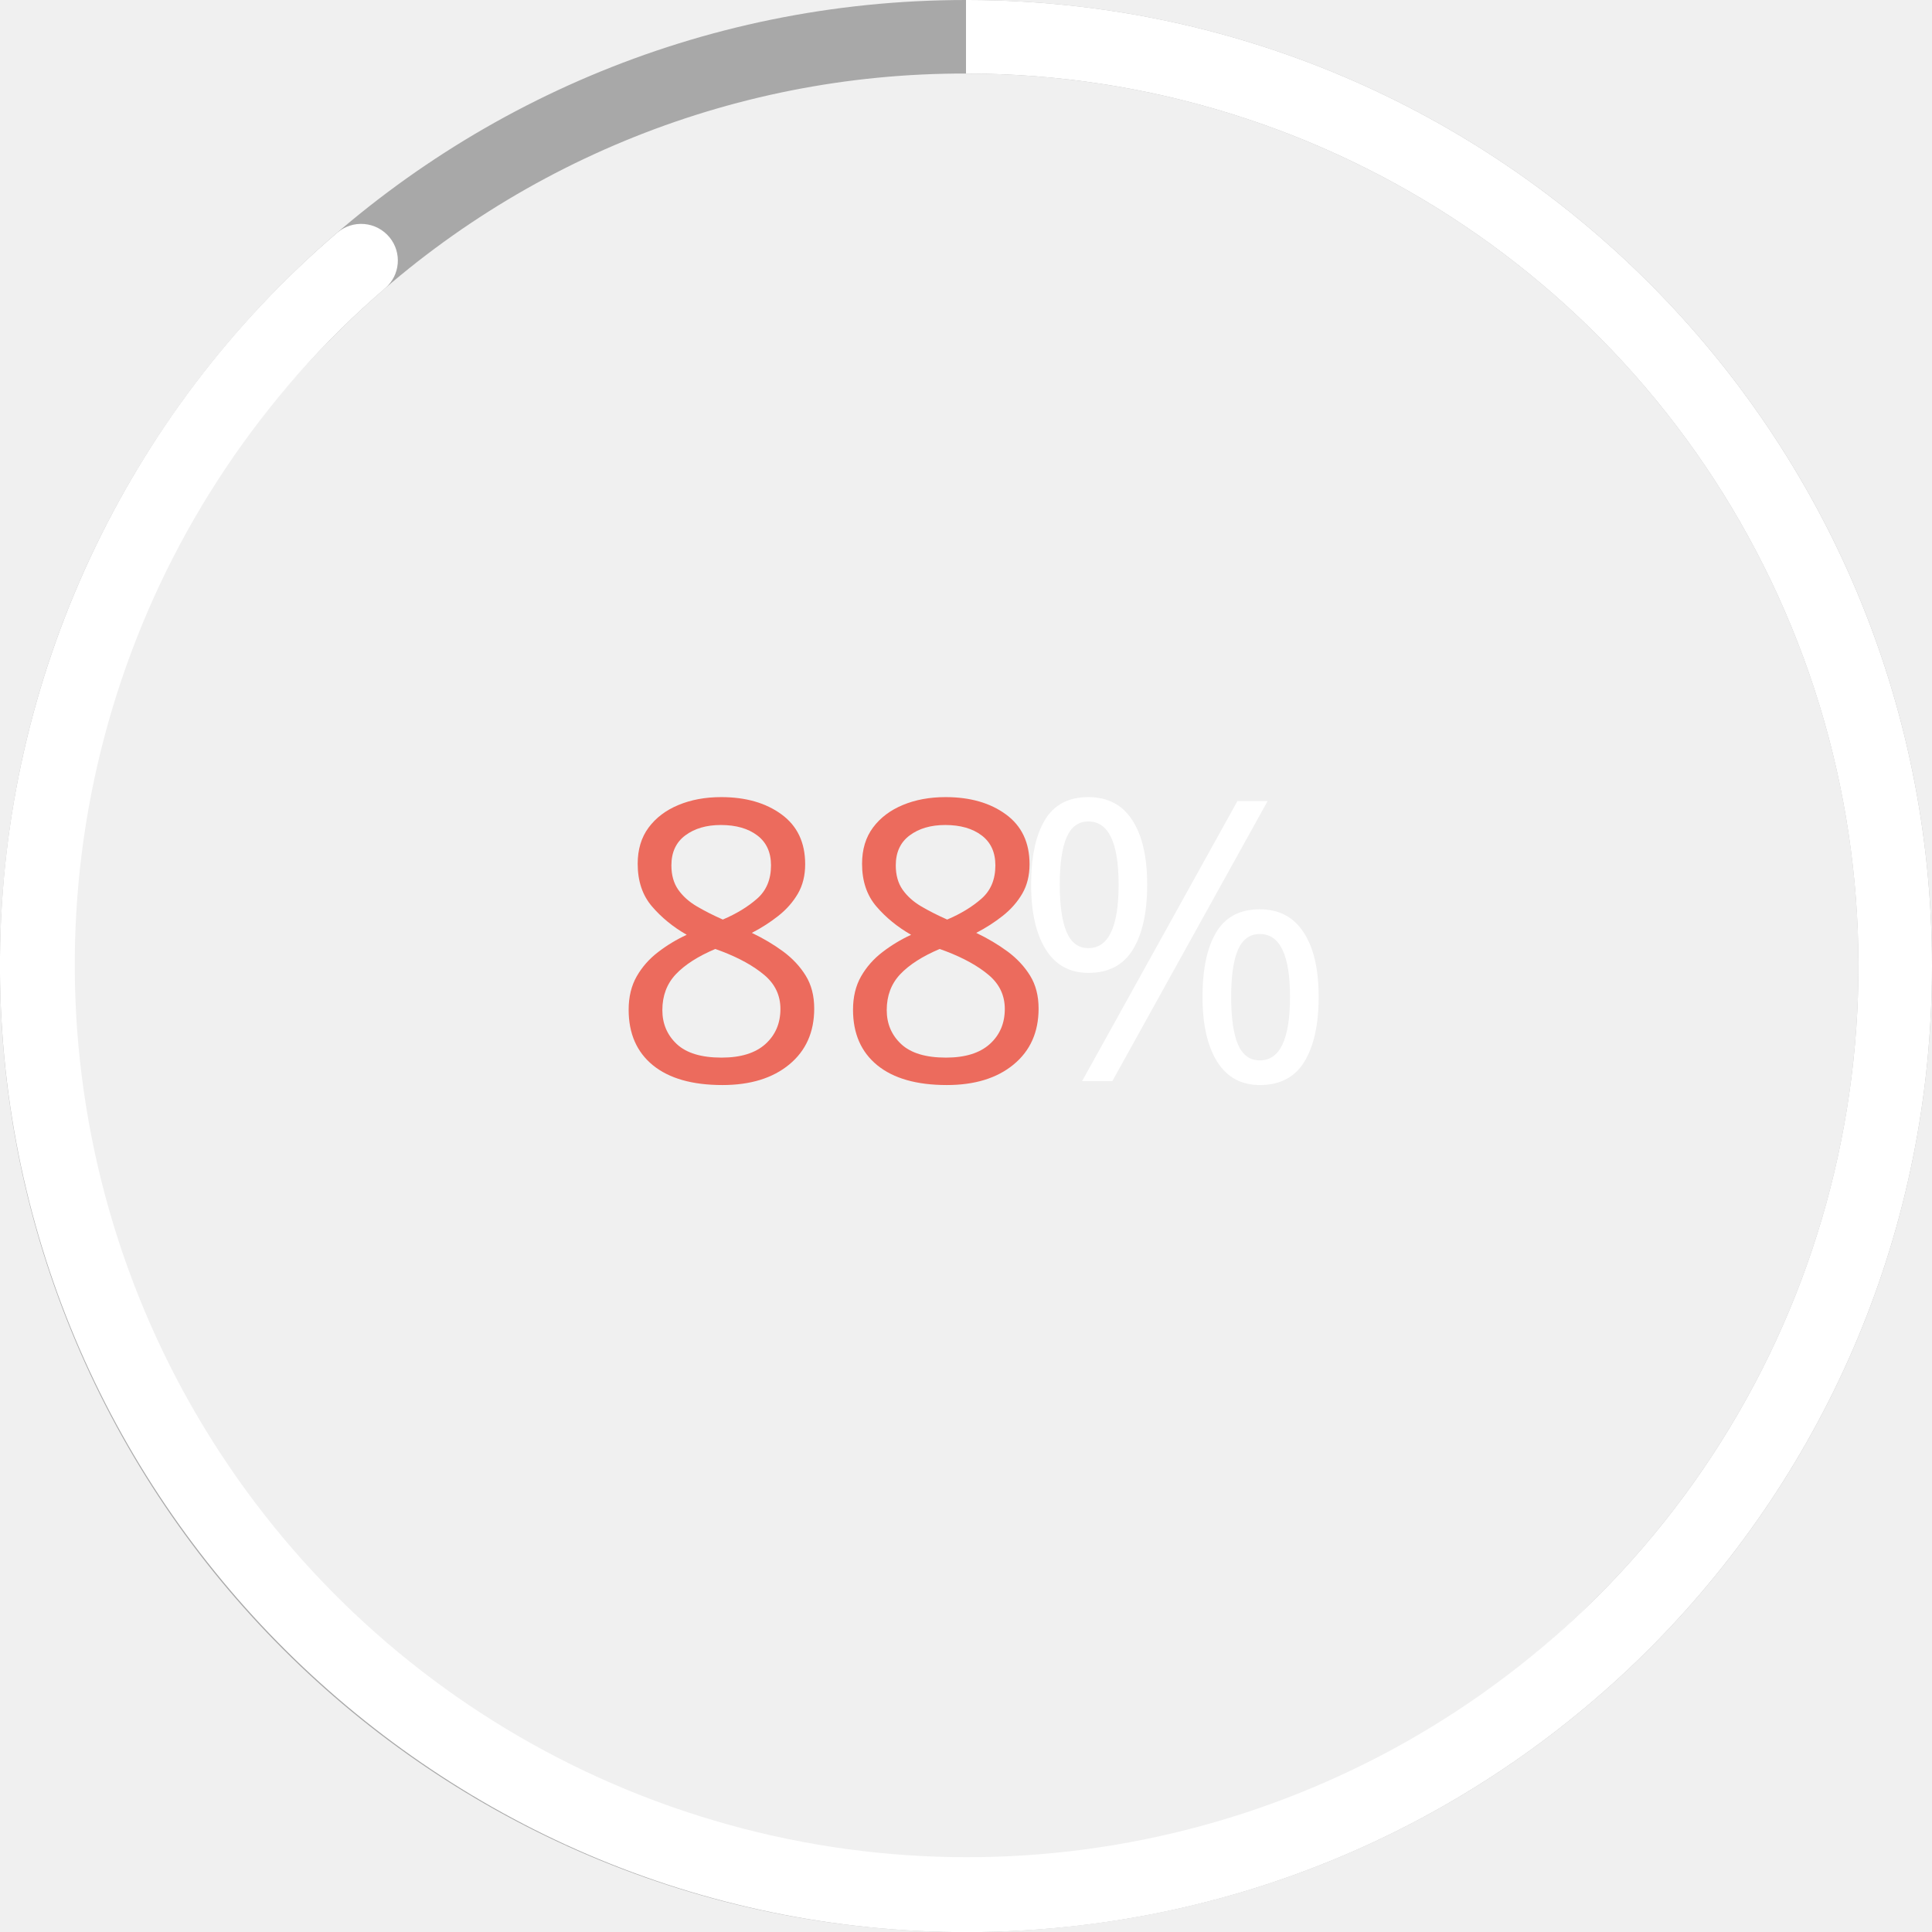
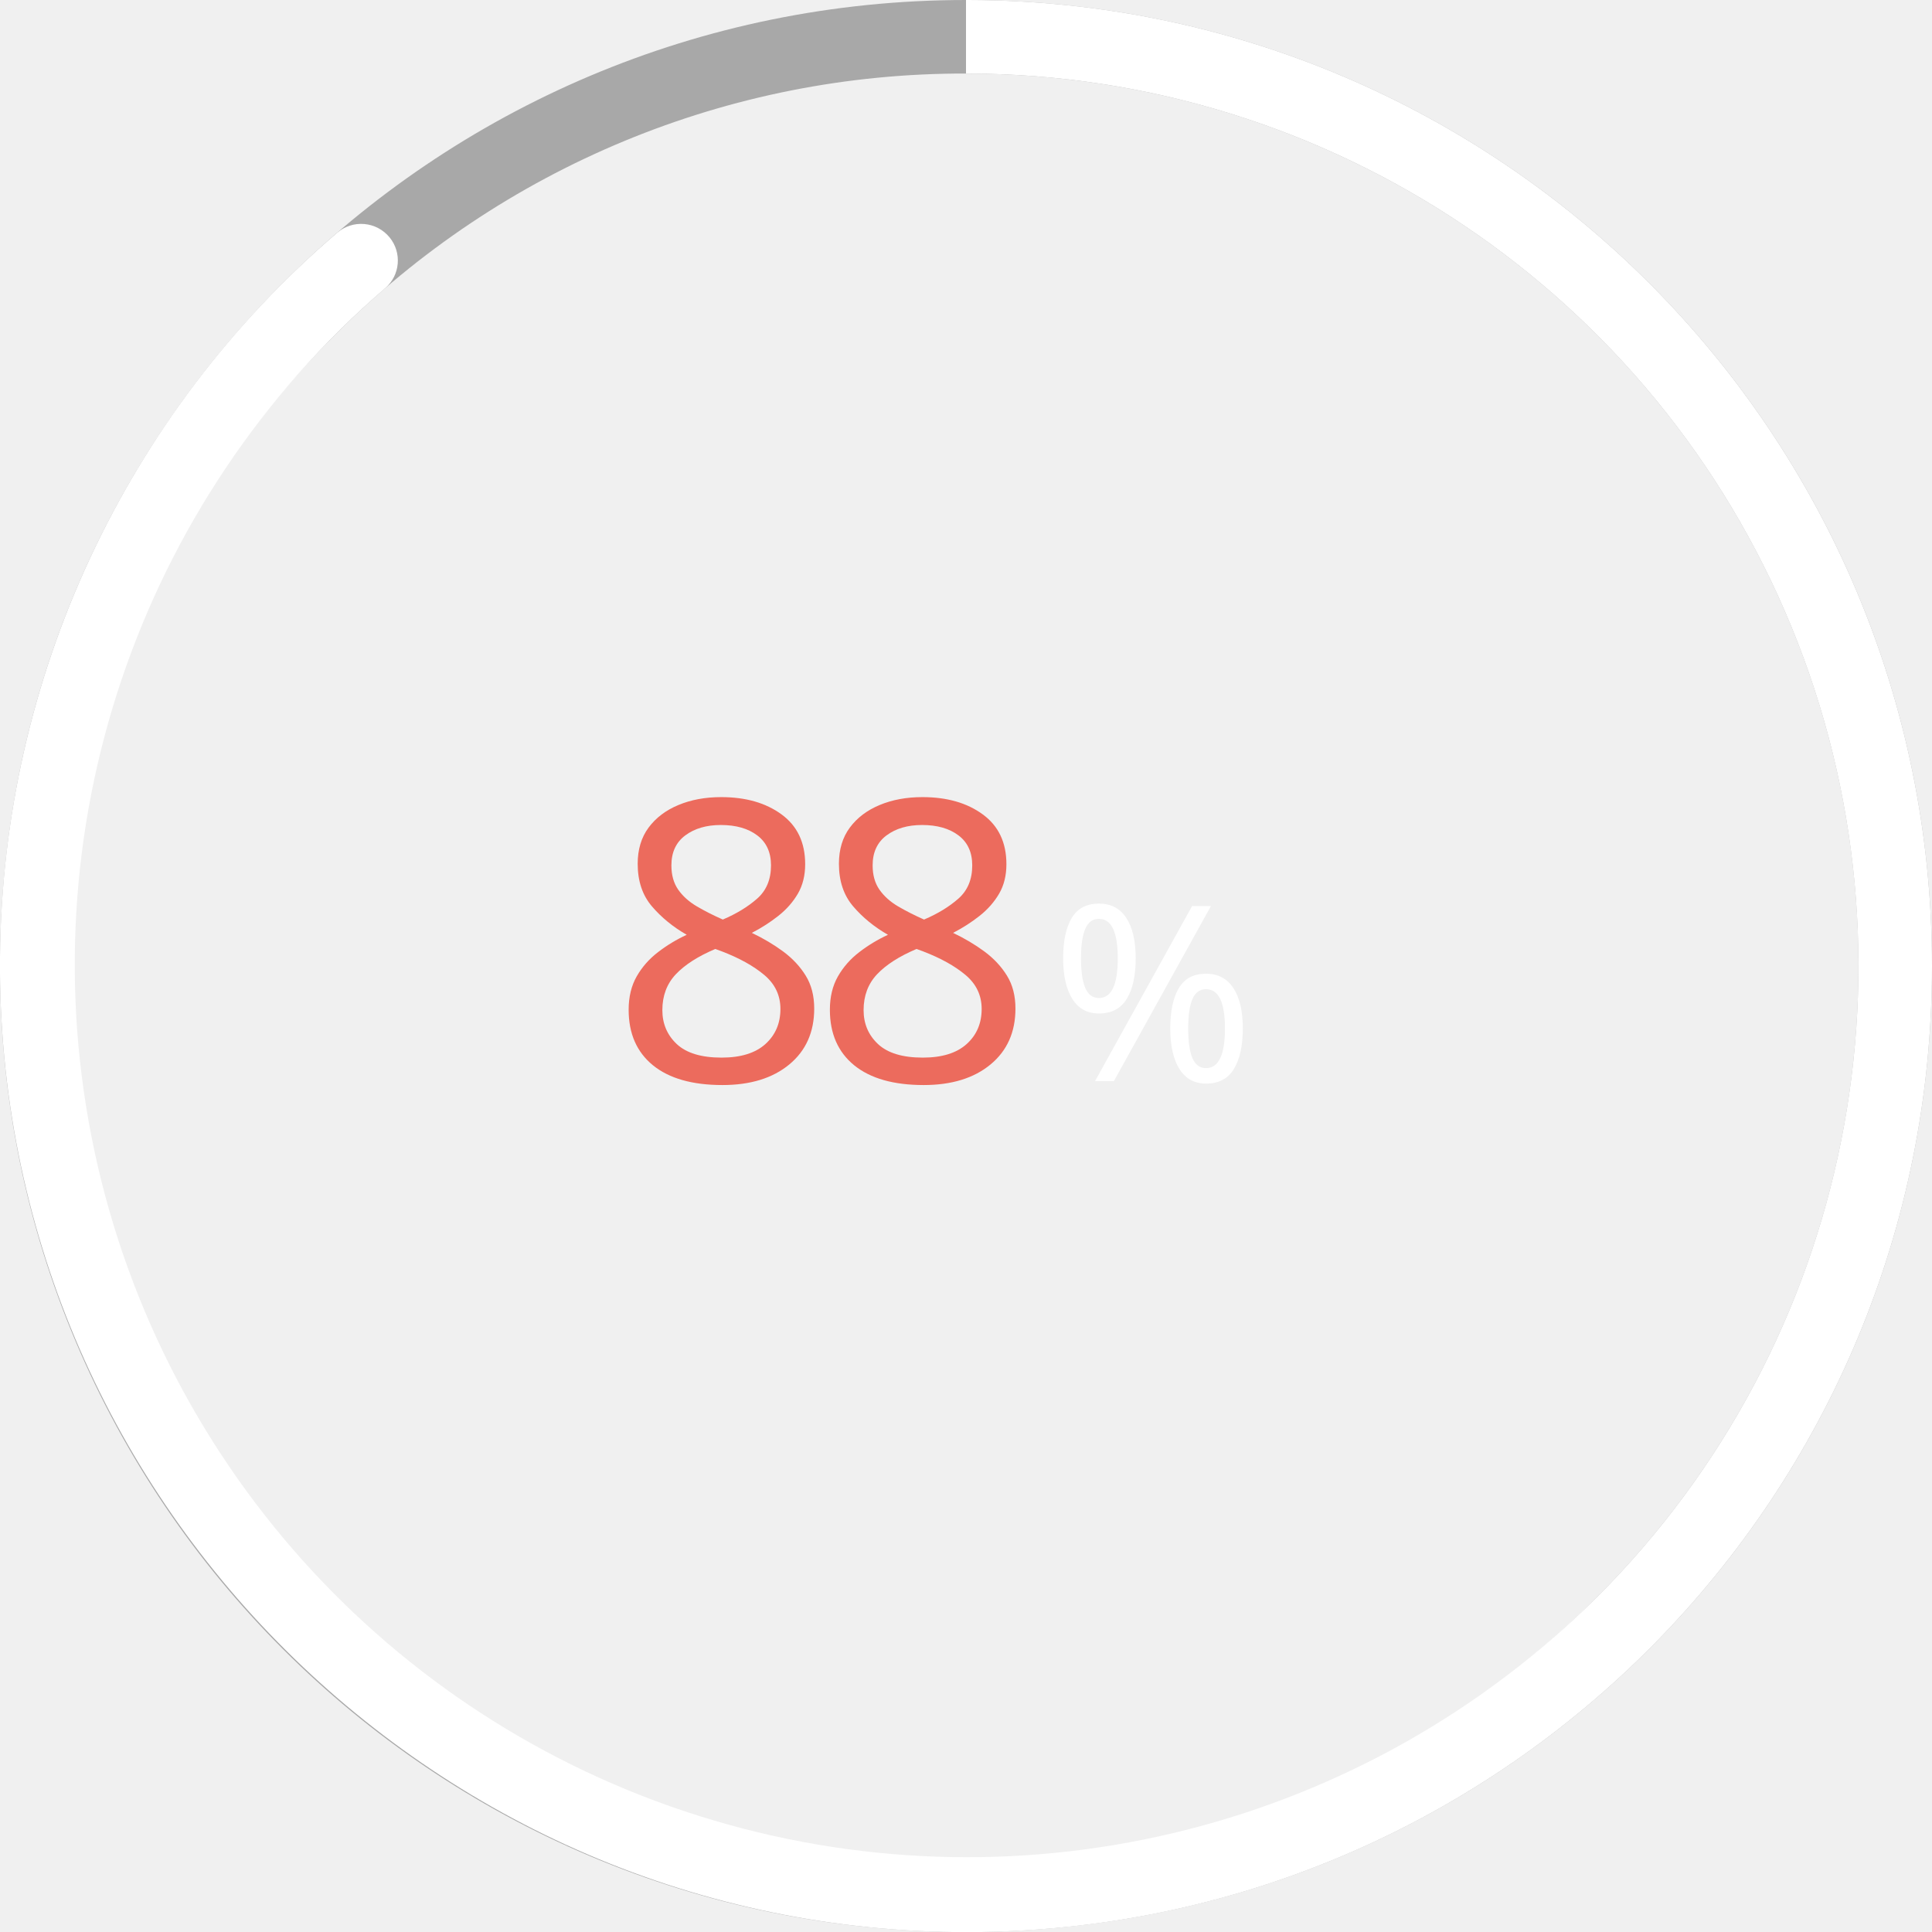
<svg xmlns="http://www.w3.org/2000/svg" viewBox="0 0 394 394">
  <defs>
-     <style>.cls-1{opacity:0.3;}.cls-2{fill:#fff;}.cls-3{font-size:80px;fill:#ec6b5d;font-family:MyriadPro-Regular, Myriad Pro;}</style>
+     <style>.cls-1{opacity:0.3;}.cls-2,.cls-5{fill:#fff;}.cls-3{font-size:80px;fill:#ec6b5d;font-family:MyriadPro-Regular, Myriad Pro;}.cls-4{letter-spacing:0.1em;}.cls-5{font-size:50px;}</style>
  </defs>
  <g id="Layer_2" data-name="Layer 2">
    <g id="Layer_1-2" data-name="Layer 1">
      <g class="cls-1">
        <path d="M197,15A182,182,0,0,1,325.69,325.7,182,182,0,1,1,68.31,68.31,180.78,180.78,0,0,1,197,15m0-15C88.2,0,0,88.2,0,197S88.2,394,197,394s197-88.2,197-197S305.8,0,197,0Z" />
      </g>
      <path class="cls-2" d="M197.5,0H197V15h.5A182,182,0,0,1,325.69,325.69,182,182,0,1,1,78.56,58.77a7.46,7.46,0,0,0,.89-10.36h0a7.5,7.5,0,0,0-10.72-.92A196.47,196.47,0,0,0,0,195.09C-1,305.45,89.76,395.68,200.11,394,307.47,392.32,394,304.76,394,197,394,88.37,306.07.27,197.5,0Z" />
-       <text class="cls-3" transform="translate(124.28 220.48)">88<tspan class="cls-2" x="82.08" y="0">%</tspan>
+       <text class="cls-3" transform="translate(124.28 220.48)">8<tspan class="cls-4" x="41.04" y="0">8</tspan>
+         <tspan class="cls-5" x="90.08" y="0">%</tspan>
      </text>
    </g>
  </g>
</svg>
